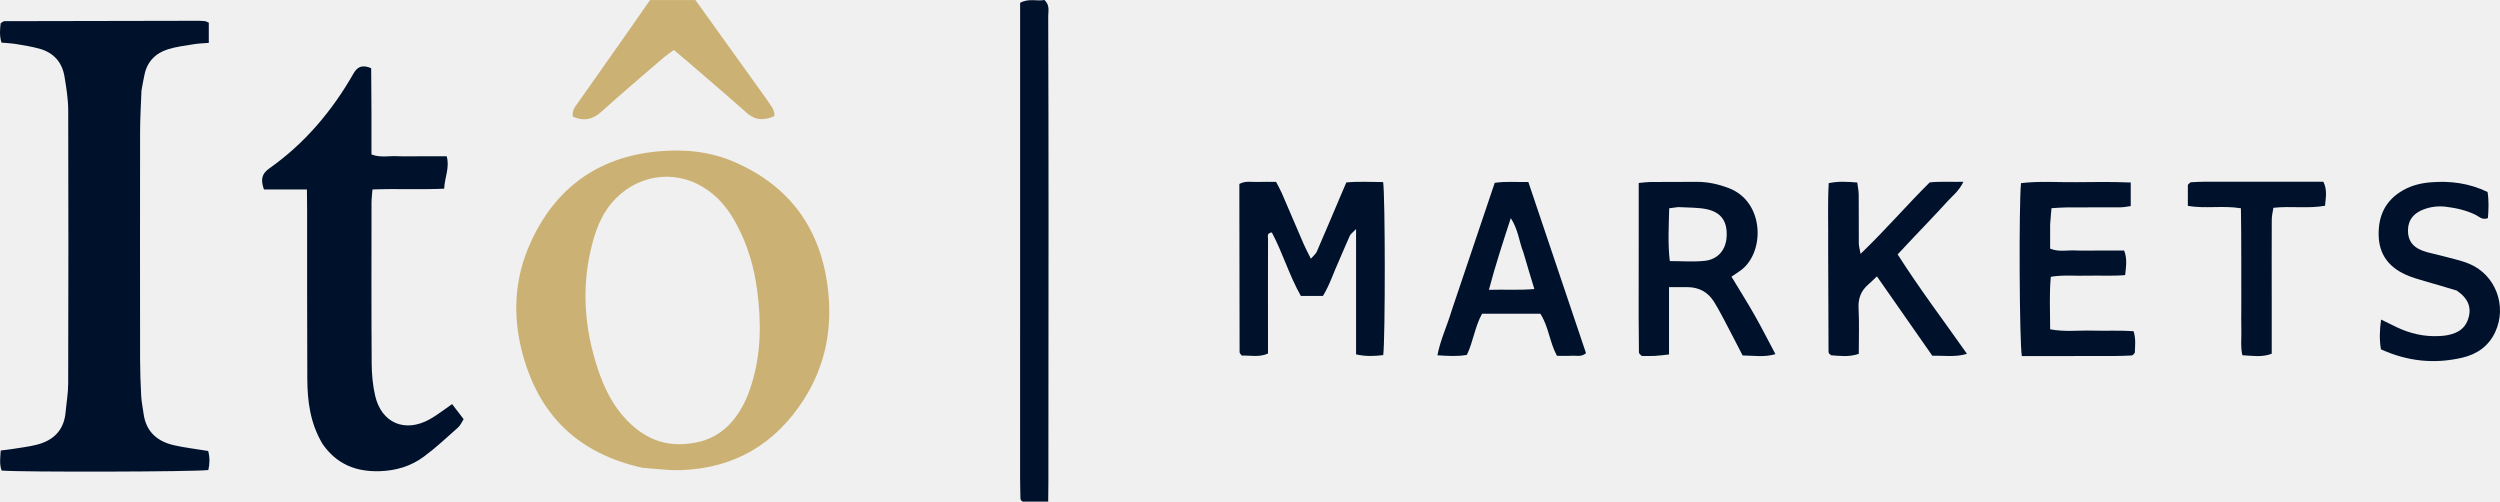
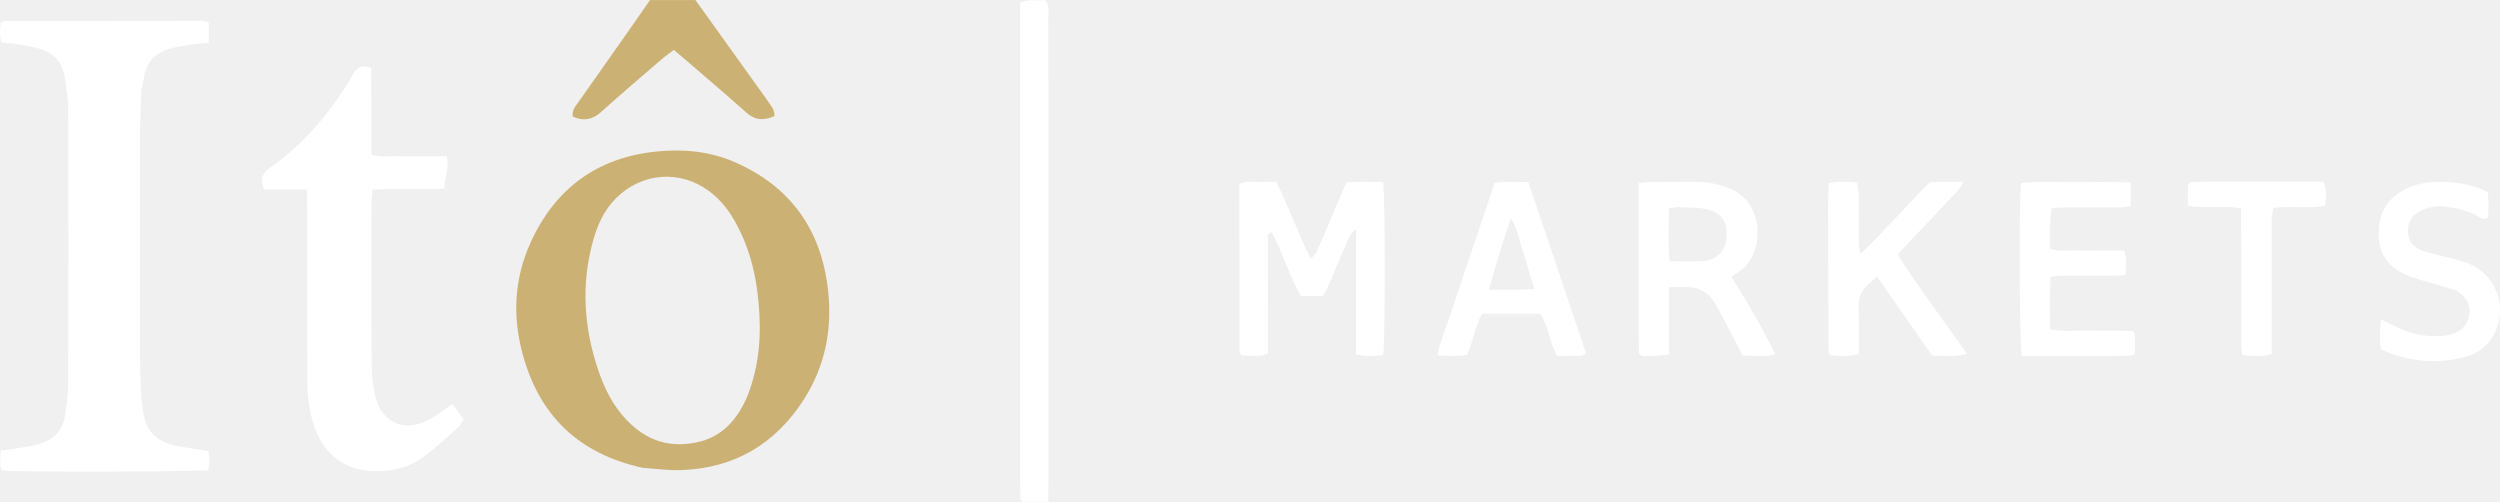
<svg xmlns="http://www.w3.org/2000/svg" version="1.1" id="svg1" width="3984.452" height="799.438" viewBox="0 0 3984.452 799.438" xml:space="preserve">
  <defs id="defs1" />
  <g id="g2" transform="matrix(1.242494,0,0,1.242494,732.1876,-28.31216)" style="display:inline;mix-blend-mode:normal;fill:#000000">
-     <path fill="#f8f8f8" opacity="1" stroke="none" d="m -407.822,138.908 c -0.735,19.046 -1.75,36.043 -1.776,53.041 -0.148,97.424 -0.12,194.848 0.007,292.273 0.02,15.457 0.576,30.926 1.41,46.361 0.415,7.674 2.049,15.28 3.083,22.923 3.113,23.001 17.491,35.527 38.976,40.393 14.201,3.217 28.753,4.888 43.863,7.369 2.213,8.152 2.091,16.334 0.196,24.443 -17.772,2.322 -238.814,2.859 -265.122,0.691 -3.012,-8.055 -1.798,-16.312 -1.144,-25.767 5.132,-0.641 9.552,-1.057 13.924,-1.766 10.669,-1.73 21.478,-2.944 31.939,-5.542 21.61,-5.368 35.187,-18.49 37.31,-41.619 1.129,-12.302 3.304,-24.597 3.335,-36.899 0.292,-116.753 0.395,-233.507 0.045,-350.259 -0.044,-14.586 -2.407,-29.267 -4.81,-43.719 -3.068,-18.445 -14.168,-30.674 -32.279,-35.631 -9.644,-2.64 -19.6,-4.224 -29.484,-5.877 -5.985,-1.001 -12.101,-1.223 -19.015,-1.876 -2.784,-9.001 -2.011,-17.172 -1.02,-24.96 1.265,-0.839 1.855,-1.291 2.5,-1.642 0.675,-0.368 1.402,-0.911 2.108,-0.913 82.726,-0.19 165.452,-0.34 248.177,-0.467 3.086,0 6.193,0.084 9.251,0.455 1.466,0.178 2.839,1.12 4.882,1.981 0,7.984 0,16.215 0,25.885 -6.827,0.572 -12.869,0.681 -18.768,1.656 -11.401,1.882 -23.067,3.175 -33.993,6.677 -15.657,5.018 -26.323,15.797 -29.747,32.58 -1.235,6.052 -2.449,12.108 -3.849,20.211 z" id="path3" style="fill:#00112b;stroke-width:1.16" />
-     <path fill="#f8f8f8" opacity="1" stroke="none" d="m -175.508,592.312 c -16.091,-26.949 -19.461,-55.272 -19.593,-84.095 -0.329,-71.928 -0.174,-143.859 -0.235,-215.789 -0.007,-8.423 -0.153,-16.846 -0.247,-26.628 -19.089,0 -36.701,0 -55.128,0 -3.957,-11.292 -3.709,-19.508 6.463,-26.671 45.691,-32.176 80.911,-73.847 108.456,-122.149 5.236,-9.182 11.713,-11.288 22.614,-6.736 0.123,17.807 0.299,36.249 0.363,54.691 0.064,18.468 0.014,36.937 0.014,55.972 11.356,4.417 22.199,1.713 32.709,2.215 10.032,0.48 20.104,0.117 30.159,0.119 10.816,0 21.632,4.7e-4 33.593,4.7e-4 4.188,14.296 -2.53,27.013 -3.229,41.597 -31.375,1.332 -61.374,-0.212 -91.943,0.963 -0.477,6.384 -1.217,11.708 -1.221,17.032 -0.058,68.836 -0.25,137.674 0.21,206.507 0.092,13.808 1.375,27.925 4.52,41.334 8.165,34.816 38.159,47.505 69.742,30.022 9.287,-5.141 17.682,-11.893 28.904,-19.558 4.764,6.218 9.394,12.262 14.789,19.305 -2.216,3.4 -3.976,7.85 -7.167,10.694 -14.397,12.832 -28.557,26.077 -44.03,37.512 -16.47,12.171 -35.748,17.935 -56.436,18.543 -29.733,0.872 -54.737,-8.26 -73.307,-34.88 z" id="path4" style="fill:#00112b;stroke-width:1.16" />
-     <path fill="#f4f4f4" opacity="1" stroke="none" d="m 1128.584,356.45 c -7.431,16.252 -12.209,31.782 -20.895,45.926 -9.518,0 -18.588,0 -28.343,0 -14.907,-26.291 -23.261,-55.285 -37.204,-81.415 -6.883,0.675 -4.886,5.555 -4.898,8.581 -0.155,40.174 -0.071,80.35 -0.048,120.525 0,8.477 5e-4,16.955 5e-4,26.201 -11.421,5.16 -22.846,2.255 -33.631,2.619 -0.886,-1.08 -1.433,-1.64 -1.85,-2.285 -0.399,-0.618 -0.943,-1.323 -0.944,-1.991 -0.13,-66.439 -0.214,-132.877 -0.299,-199.316 -0.012,-5.356 -8e-4,-10.711 -8e-4,-16.571 7.995,-4.289 15.754,-2.242 23.118,-2.545 7.672,-0.316 15.367,-0.071 23.963,-0.071 2.546,4.933 5.222,9.468 7.301,14.261 9.515,21.94 18.801,43.978 28.313,65.919 2.415,5.572 5.356,10.916 9.047,18.367 3.343,-3.914 6.299,-6.127 7.579,-9.069 10.464,-24.05 20.611,-48.239 30.864,-72.381 2.106,-4.959 4.251,-9.903 7.039,-16.394 15.582,-1.515 31.494,-0.523 47.223,-0.475 2.701,19.53 2.778,198.375 0.147,221.908 -11.057,1.392 -22.255,1.985 -34.891,-0.894 0,-52.456 0,-104.624 0,-160.745 -4.48,4.681 -6.942,6.258 -7.964,8.493 -4.492,9.821 -8.567,19.832 -13.625,31.352 z" id="path5" style="fill:#00112b;stroke-width:1.16" />
-     <path fill="#eeeeee" opacity="1" stroke="none" d="m 719.243,453.247 c -2.2e-4,-143.79 -2.2e-4,-285.26 -2.2e-4,-426.794 11.142,-6.254 21.984,-1.754 31.246,-3.666 7.216,6.966 4.777,14.346 4.798,20.948 0.282,85.855 0.404,171.711 0.413,257.567 0.012,112.928 -0.108,225.855 -0.188,338.783 -0.012,8.384 -0.15,16.769 -0.238,26.117 -12.13,0 -22.762,0 -32.785,0 -1.169,-0.99 -1.866,-1.356 -2.212,-1.934 -0.382,-0.638 -0.602,-1.466 -0.616,-2.217 -0.182,-9.269 -0.434,-18.539 -0.438,-27.808 -0.026,-59.558 0.012,-119.116 0.018,-180.995 z" id="path6" style="fill:#00112b;stroke-width:1.16" />
-     <path fill="#eeeeee" opacity="1" stroke="none" d="m 1755.745,339.225 c 0.327,-28.449 -0.798,-54.62 0.725,-81.491 12.626,-2.676 23.959,-1.814 36.617,-0.838 0.656,5.313 1.793,10.465 1.842,15.627 0.199,20.877 -0.021,41.758 0.131,62.636 0.024,3.462 1.128,6.915 2.239,13.268 32.152,-30.81 59.136,-62.396 88.709,-91.666 13.611,-1.447 27.124,-0.471 43.22,-0.75 -5.795,11.942 -13.95,17.899 -20.462,25.1 -7.259,8.027 -14.711,15.881 -22.131,23.761 -6.89,7.317 -13.869,14.55 -20.772,21.855 -6.815,7.21 -13.584,14.463 -20.993,22.356 28.022,44.039 58.71,84.626 88.946,127.566 -15.343,4.618 -29.555,2.061 -44.476,2.462 -23.544,-33.735 -46.88,-67.173 -71.066,-101.828 -4.557,4.317 -7.611,7.464 -10.927,10.305 -9.424,8.075 -13.278,17.805 -12.604,30.562 1.018,19.25 0.265,38.593 0.265,58.516 -12.658,4.413 -24.644,2.562 -35.393,1.849 -1.795,-1.54 -2.522,-1.925 -2.871,-2.528 -0.37,-0.638 -0.523,-1.483 -0.526,-2.238 -0.176,-44.068 -0.326,-88.136 -0.474,-134.522 z" id="path8" style="fill:#00112b;stroke-width:1.16" />
-     <path fill="#f4f4f4" opacity="1" stroke="none" d="m 2040.473,310.953 c -0.012,11.672 -0.012,20.91 -0.012,30.722 10.997,4.627 21.805,1.865 32.248,2.373 10.014,0.487 20.071,0.104 30.109,0.104 10.781,-2.3e-4 21.562,0 32.605,0 4.051,10.495 2.498,20.21 1.288,31.502 -16.587,1.45 -32.613,0.303 -48.565,0.769 -15.338,0.447 -30.769,-1.29 -46.799,1.391 -2.116,22.583 -0.82,44.743 -0.859,67.36 18.605,3.596 36.356,1.198 53.978,1.708 17.563,0.508 35.19,-0.537 53.115,0.812 3.101,10.466 1.752,19.499 1.531,27.441 -1.314,1.644 -1.677,2.325 -2.238,2.737 -0.606,0.445 -1.387,0.879 -2.108,0.906 -7.695,0.287 -15.393,0.677 -23.091,0.69 -39.252,0.067 -78.504,0.031 -117.496,0.031 -3.148,-17.947 -3.908,-193.374 -1.07,-221.786 23.362,-2.87 47.087,-0.972 70.712,-1.245 22.976,-0.265 45.989,-0.565 70.038,0.417 0,10.667 0,19.62 0,30.236 -4.251,0.547 -8.529,1.545 -12.814,1.576 -23.164,0.165 -46.33,0.027 -69.494,0.142 -6.013,0.03 -12.024,0.598 -19.332,0.988 -0.633,6.819 -1.185,12.754 -1.747,21.123 z" id="path9" style="fill:#00112b;stroke-width:1.16" />
-     <path fill="#f4f4f4" opacity="1" stroke="none" d="m 2561.988,395.48 c -15.029,-4.738 -28.461,-8.311 -41.778,-12.268 -8.123,-2.414 -16.373,-4.76 -24.04,-8.284 -21.425,-9.848 -33.813,-25.915 -34.3,-50.491 -0.505,-25.483 9.003,-44.939 31.462,-57.69 11.006,-6.248 22.916,-9.088 35.373,-10.103 25.043,-2.042 49.201,0.994 72.875,12.418 1.806,11.396 1.279,22.607 0.474,33.463 -7.264,3.018 -11.298,-1.935 -15.774,-4.124 -12.018,-5.877 -24.732,-8.764 -37.812,-10.376 -10.137,-1.249 -20.19,-0.103 -29.656,3.67 -11.658,4.647 -19.117,12.784 -19.339,26.161 -0.21,12.705 5.309,21.434 18.476,26.413 7.894,2.985 16.403,4.319 24.584,6.579 11.897,3.286 24.21,5.627 35.534,10.326 33.751,14.006 48.806,54.017 33.435,87.309 -8.375,18.141 -23.173,28.611 -42.249,33.086 -35.842,8.406 -70.492,4.763 -104.443,-10.71 -2.082,-12.38 -1.767,-24.319 0.193,-38.151 7.619,3.739 13.682,6.806 19.823,9.711 17.047,8.067 34.913,12.371 53.877,11.455 2.317,-0.111 4.646,-0.175 6.943,-0.466 13.775,-1.741 25.817,-6.599 30.808,-20.813 5.311,-15.124 0.26,-27.198 -14.465,-37.117 z" id="path11" style="fill:#00112b;stroke-width:1.16" />
-     <path fill="#eeeeee" opacity="1" stroke="none" d="m 2324.721,408.702 c 6e-4,23.936 6e-4,45.557 6e-4,67.813 -12.458,4.805 -24.455,2.667 -37.67,1.913 -2.543,-11.134 -0.988,-21.838 -1.312,-32.356 -0.308,-10.04 -0.048,-20.098 -0.047,-30.148 0,-10.823 -7e-4,-21.646 -0.012,-32.469 0,-10.05 -0.012,-20.1 -0.03,-30.15 -0.023,-10.823 -0.033,-21.646 -0.109,-32.469 -0.069,-9.964 -0.218,-19.929 -0.344,-30.886 -23.101,-3.82 -45.466,0.781 -68.075,-3.071 0,-9.77 0,-18.811 0,-26.919 1.399,-1.498 1.856,-2.165 2.475,-2.599 0.592,-0.415 1.344,-0.802 2.043,-0.836 5.391,-0.262 10.786,-0.604 16.18,-0.609 50.955,-0.044 101.91,-0.027 153.113,-0.027 5.227,10.463 3.083,20.222 2.142,30.816 -21.829,3.942 -43.479,0.138 -66.205,2.619 -0.732,4.967 -2.089,9.989 -2.114,15.018 -0.171,34.014 -0.062,68.03 -0.042,104.36 z" id="path13" style="fill:#00112b;stroke-width:1.16" />
+     <path fill="#f8f8f8" opacity="1" stroke="none" d="m -407.822,138.908 c -0.735,19.046 -1.75,36.043 -1.776,53.041 -0.148,97.424 -0.12,194.848 0.007,292.273 0.02,15.457 0.576,30.926 1.41,46.361 0.415,7.674 2.049,15.28 3.083,22.923 3.113,23.001 17.491,35.527 38.976,40.393 14.201,3.217 28.753,4.888 43.863,7.369 2.213,8.152 2.091,16.334 0.196,24.443 -17.772,2.322 -238.814,2.859 -265.122,0.691 -3.012,-8.055 -1.798,-16.312 -1.144,-25.767 5.132,-0.641 9.552,-1.057 13.924,-1.766 10.669,-1.73 21.478,-2.944 31.939,-5.542 21.61,-5.368 35.187,-18.49 37.31,-41.619 1.129,-12.302 3.304,-24.597 3.335,-36.899 0.292,-116.753 0.395,-233.507 0.045,-350.259 -0.044,-14.586 -2.407,-29.267 -4.81,-43.719 -3.068,-18.445 -14.168,-30.674 -32.279,-35.631 -9.644,-2.64 -19.6,-4.224 -29.484,-5.877 -5.985,-1.001 -12.101,-1.223 -19.015,-1.876 -2.784,-9.001 -2.011,-17.172 -1.02,-24.96 1.265,-0.839 1.855,-1.291 2.5,-1.642 0.675,-0.368 1.402,-0.911 2.108,-0.913 82.726,-0.19 165.452,-0.34 248.177,-0.467 3.086,0 6.193,0.084 9.251,0.455 1.466,0.178 2.839,1.12 4.882,1.981 0,7.984 0,16.215 0,25.885 -6.827,0.572 -12.869,0.681 -18.768,1.656 -11.401,1.882 -23.067,3.175 -33.993,6.677 -15.657,5.018 -26.323,15.797 -29.747,32.58 -1.235,6.052 -2.449,12.108 -3.849,20.211 z" id="path3" style="fill:#ffffff;stroke-width:1.16" />
+     <path fill="#f8f8f8" opacity="1" stroke="none" d="m -175.508,592.312 c -16.091,-26.949 -19.461,-55.272 -19.593,-84.095 -0.329,-71.928 -0.174,-143.859 -0.235,-215.789 -0.007,-8.423 -0.153,-16.846 -0.247,-26.628 -19.089,0 -36.701,0 -55.128,0 -3.957,-11.292 -3.709,-19.508 6.463,-26.671 45.691,-32.176 80.911,-73.847 108.456,-122.149 5.236,-9.182 11.713,-11.288 22.614,-6.736 0.123,17.807 0.299,36.249 0.363,54.691 0.064,18.468 0.014,36.937 0.014,55.972 11.356,4.417 22.199,1.713 32.709,2.215 10.032,0.48 20.104,0.117 30.159,0.119 10.816,0 21.632,4.7e-4 33.593,4.7e-4 4.188,14.296 -2.53,27.013 -3.229,41.597 -31.375,1.332 -61.374,-0.212 -91.943,0.963 -0.477,6.384 -1.217,11.708 -1.221,17.032 -0.058,68.836 -0.25,137.674 0.21,206.507 0.092,13.808 1.375,27.925 4.52,41.334 8.165,34.816 38.159,47.505 69.742,30.022 9.287,-5.141 17.682,-11.893 28.904,-19.558 4.764,6.218 9.394,12.262 14.789,19.305 -2.216,3.4 -3.976,7.85 -7.167,10.694 -14.397,12.832 -28.557,26.077 -44.03,37.512 -16.47,12.171 -35.748,17.935 -56.436,18.543 -29.733,0.872 -54.737,-8.26 -73.307,-34.88 z" id="path4" style="fill:#ffffff;stroke-width:1.16" />
+     <path fill="#f4f4f4" opacity="1" stroke="none" d="m 1128.584,356.45 c -7.431,16.252 -12.209,31.782 -20.895,45.926 -9.518,0 -18.588,0 -28.343,0 -14.907,-26.291 -23.261,-55.285 -37.204,-81.415 -6.883,0.675 -4.886,5.555 -4.898,8.581 -0.155,40.174 -0.071,80.35 -0.048,120.525 0,8.477 5e-4,16.955 5e-4,26.201 -11.421,5.16 -22.846,2.255 -33.631,2.619 -0.886,-1.08 -1.433,-1.64 -1.85,-2.285 -0.399,-0.618 -0.943,-1.323 -0.944,-1.991 -0.13,-66.439 -0.214,-132.877 -0.299,-199.316 -0.012,-5.356 -8e-4,-10.711 -8e-4,-16.571 7.995,-4.289 15.754,-2.242 23.118,-2.545 7.672,-0.316 15.367,-0.071 23.963,-0.071 2.546,4.933 5.222,9.468 7.301,14.261 9.515,21.94 18.801,43.978 28.313,65.919 2.415,5.572 5.356,10.916 9.047,18.367 3.343,-3.914 6.299,-6.127 7.579,-9.069 10.464,-24.05 20.611,-48.239 30.864,-72.381 2.106,-4.959 4.251,-9.903 7.039,-16.394 15.582,-1.515 31.494,-0.523 47.223,-0.475 2.701,19.53 2.778,198.375 0.147,221.908 -11.057,1.392 -22.255,1.985 -34.891,-0.894 0,-52.456 0,-104.624 0,-160.745 -4.48,4.681 -6.942,6.258 -7.964,8.493 -4.492,9.821 -8.567,19.832 -13.625,31.352 z" id="path5" style="fill:#ffffff;stroke-width:1.16" />
+     <path fill="#eeeeee" opacity="1" stroke="none" d="m 719.243,453.247 c -2.2e-4,-143.79 -2.2e-4,-285.26 -2.2e-4,-426.794 11.142,-6.254 21.984,-1.754 31.246,-3.666 7.216,6.966 4.777,14.346 4.798,20.948 0.282,85.855 0.404,171.711 0.413,257.567 0.012,112.928 -0.108,225.855 -0.188,338.783 -0.012,8.384 -0.15,16.769 -0.238,26.117 -12.13,0 -22.762,0 -32.785,0 -1.169,-0.99 -1.866,-1.356 -2.212,-1.934 -0.382,-0.638 -0.602,-1.466 -0.616,-2.217 -0.182,-9.269 -0.434,-18.539 -0.438,-27.808 -0.026,-59.558 0.012,-119.116 0.018,-180.995 z" id="path6" style="fill:#ffffff;stroke-width:1.16" />
+     <path fill="#eeeeee" opacity="1" stroke="none" d="m 1755.745,339.225 c 0.327,-28.449 -0.798,-54.62 0.725,-81.491 12.626,-2.676 23.959,-1.814 36.617,-0.838 0.656,5.313 1.793,10.465 1.842,15.627 0.199,20.877 -0.021,41.758 0.131,62.636 0.024,3.462 1.128,6.915 2.239,13.268 32.152,-30.81 59.136,-62.396 88.709,-91.666 13.611,-1.447 27.124,-0.471 43.22,-0.75 -5.795,11.942 -13.95,17.899 -20.462,25.1 -7.259,8.027 -14.711,15.881 -22.131,23.761 -6.89,7.317 -13.869,14.55 -20.772,21.855 -6.815,7.21 -13.584,14.463 -20.993,22.356 28.022,44.039 58.71,84.626 88.946,127.566 -15.343,4.618 -29.555,2.061 -44.476,2.462 -23.544,-33.735 -46.88,-67.173 -71.066,-101.828 -4.557,4.317 -7.611,7.464 -10.927,10.305 -9.424,8.075 -13.278,17.805 -12.604,30.562 1.018,19.25 0.265,38.593 0.265,58.516 -12.658,4.413 -24.644,2.562 -35.393,1.849 -1.795,-1.54 -2.522,-1.925 -2.871,-2.528 -0.37,-0.638 -0.523,-1.483 -0.526,-2.238 -0.176,-44.068 -0.326,-88.136 -0.474,-134.522 z" id="path8" style="fill:#ffffff;stroke-width:1.16" />
+     <path fill="#f4f4f4" opacity="1" stroke="none" d="m 2040.473,310.953 c -0.012,11.672 -0.012,20.91 -0.012,30.722 10.997,4.627 21.805,1.865 32.248,2.373 10.014,0.487 20.071,0.104 30.109,0.104 10.781,-2.3e-4 21.562,0 32.605,0 4.051,10.495 2.498,20.21 1.288,31.502 -16.587,1.45 -32.613,0.303 -48.565,0.769 -15.338,0.447 -30.769,-1.29 -46.799,1.391 -2.116,22.583 -0.82,44.743 -0.859,67.36 18.605,3.596 36.356,1.198 53.978,1.708 17.563,0.508 35.19,-0.537 53.115,0.812 3.101,10.466 1.752,19.499 1.531,27.441 -1.314,1.644 -1.677,2.325 -2.238,2.737 -0.606,0.445 -1.387,0.879 -2.108,0.906 -7.695,0.287 -15.393,0.677 -23.091,0.69 -39.252,0.067 -78.504,0.031 -117.496,0.031 -3.148,-17.947 -3.908,-193.374 -1.07,-221.786 23.362,-2.87 47.087,-0.972 70.712,-1.245 22.976,-0.265 45.989,-0.565 70.038,0.417 0,10.667 0,19.62 0,30.236 -4.251,0.547 -8.529,1.545 -12.814,1.576 -23.164,0.165 -46.33,0.027 -69.494,0.142 -6.013,0.03 -12.024,0.598 -19.332,0.988 -0.633,6.819 -1.185,12.754 -1.747,21.123 z" id="path9" style="fill:#ffffff;stroke-width:1.16" />
+     <path fill="#f4f4f4" opacity="1" stroke="none" d="m 2561.988,395.48 c -15.029,-4.738 -28.461,-8.311 -41.778,-12.268 -8.123,-2.414 -16.373,-4.76 -24.04,-8.284 -21.425,-9.848 -33.813,-25.915 -34.3,-50.491 -0.505,-25.483 9.003,-44.939 31.462,-57.69 11.006,-6.248 22.916,-9.088 35.373,-10.103 25.043,-2.042 49.201,0.994 72.875,12.418 1.806,11.396 1.279,22.607 0.474,33.463 -7.264,3.018 -11.298,-1.935 -15.774,-4.124 -12.018,-5.877 -24.732,-8.764 -37.812,-10.376 -10.137,-1.249 -20.19,-0.103 -29.656,3.67 -11.658,4.647 -19.117,12.784 -19.339,26.161 -0.21,12.705 5.309,21.434 18.476,26.413 7.894,2.985 16.403,4.319 24.584,6.579 11.897,3.286 24.21,5.627 35.534,10.326 33.751,14.006 48.806,54.017 33.435,87.309 -8.375,18.141 -23.173,28.611 -42.249,33.086 -35.842,8.406 -70.492,4.763 -104.443,-10.71 -2.082,-12.38 -1.767,-24.319 0.193,-38.151 7.619,3.739 13.682,6.806 19.823,9.711 17.047,8.067 34.913,12.371 53.877,11.455 2.317,-0.111 4.646,-0.175 6.943,-0.466 13.775,-1.741 25.817,-6.599 30.808,-20.813 5.311,-15.124 0.26,-27.198 -14.465,-37.117 z" id="path11" style="fill:#ffffff;stroke-width:1.16" />
+     <path fill="#eeeeee" opacity="1" stroke="none" d="m 2324.721,408.702 c 6e-4,23.936 6e-4,45.557 6e-4,67.813 -12.458,4.805 -24.455,2.667 -37.67,1.913 -2.543,-11.134 -0.988,-21.838 -1.312,-32.356 -0.308,-10.04 -0.048,-20.098 -0.047,-30.148 0,-10.823 -7e-4,-21.646 -0.012,-32.469 0,-10.05 -0.012,-20.1 -0.03,-30.15 -0.023,-10.823 -0.033,-21.646 -0.109,-32.469 -0.069,-9.964 -0.218,-19.929 -0.344,-30.886 -23.101,-3.82 -45.466,0.781 -68.075,-3.071 0,-9.77 0,-18.811 0,-26.919 1.399,-1.498 1.856,-2.165 2.475,-2.599 0.592,-0.415 1.344,-0.802 2.043,-0.836 5.391,-0.262 10.786,-0.604 16.18,-0.609 50.955,-0.044 101.91,-0.027 153.113,-0.027 5.227,10.463 3.083,20.222 2.142,30.816 -21.829,3.942 -43.479,0.138 -66.205,2.619 -0.732,4.967 -2.089,9.989 -2.114,15.018 -0.171,34.014 -0.062,68.03 -0.042,104.36 z" id="path13" style="fill:#ffffff;stroke-width:1.16" />
    <g id="g19" transform="matrix(1.160452,0,0,1.160452,81.85894,-47.10175)" style="fill:#ccb174;fill-opacity:1">
      <g id="g3" style="fill:#ccb174;fill-opacity:1" transform="translate(0,12.70675)">
        <path fill="#c9ae73" opacity="1" stroke="none" d="M 131.608,564.555 C 60.991,548.86 17.73,506.819 -0.658,438.84 -12.021,396.83 -9.871,355.385 8.025,315.874 35.194,255.891 81.931,221.366 148.006,214.932 c 29.485,-2.871 58.566,-0.162 86.107,11.918 61.595,27.017 95.248,74.708 102.798,140.964 4.897,42.978 -2.89,83.71 -26.247,120.531 -31.449,49.576 -76.608,76.569 -135.588,78.811 -13.872,0.527 -27.839,-1.436 -43.468,-2.601 m 65.555,-29.344 c 22.004,-6.344 36.397,-21.491 46.573,-41.084 3.655,-7.038 6.4,-14.643 8.773,-22.236 10.557,-33.775 10.681,-68.352 6.175,-102.96 -3.371,-25.886 -10.604,-50.852 -23.153,-73.981 -7.7,-14.193 -17.253,-26.868 -30.499,-36.508 -32.178,-23.421 -73.772,-20.163 -102.154,7.883 -13.774,13.611 -21.171,30.63 -26.079,48.758 -12.932,47.764 -9.646,94.936 6.137,141.561 6.919,20.438 16.287,39.45 31.367,55.107 21.99,22.83 48.191,32.512 82.859,23.461 z" id="path2" style="fill:#ccb174;fill-opacity:1" />
        <path fill="#c9ae73" opacity="1" stroke="none" d="m 269.482,157.865 c 3.64,6.206 8.75,10.188 8.154,18.025 -10.761,4.673 -20.623,5.243 -30.52,-3.566 -21.363,-19.012 -43.173,-37.523 -64.819,-56.217 -5.007,-4.324 -10.088,-8.561 -15.801,-13.403 -4.654,3.519 -8.983,6.435 -12.908,9.821 -22.663,19.55 -45.473,38.943 -67.718,58.96 -9.652,8.685 -19.402,9.991 -30.939,5.043 -1.493,-7.237 2.979,-11.696 6.269,-16.401 17.531,-25.07 35.233,-50.02 52.829,-75.045 8.763,-12.463 17.425,-24.998 26.117,-37.478 16.709,0 32.582,0 50.235,0 25.716,35.826 52.01,72.456 79.102,110.261 z" id="path12" style="fill:#ccb174;fill-opacity:1" />
      </g>
      <path fill="#000000" opacity="1" stroke="none" d="m 195.603,548.331 c -33.109,8.638 -59.31,-1.045 -81.3,-23.875 -15.081,-15.657 -24.449,-34.669 -31.367,-55.107 -15.783,-46.626 -19.069,-93.797 -6.137,-141.561 4.908,-18.128 12.305,-35.147 26.079,-48.758 28.382,-28.047 69.975,-31.304 102.154,-7.883 13.245,9.641 22.798,22.316 30.499,36.508 12.549,23.129 19.782,48.095 23.153,73.981 4.506,34.608 4.382,69.186 -6.175,102.96 -2.373,7.592 -5.118,15.198 -8.773,22.236 -10.176,19.594 -24.568,34.741 -48.132,41.498 z" id="path14" style="fill:none;fill-opacity:1" />
    </g>
-     <path fill="#f4f4f4" opacity="1" stroke="none" d="m 1512.755,307.086 c 0,-17.654 0,-33.025 0,-49.591 5.944,-0.525 10.312,-1.208 14.685,-1.245 20.09,-0.167 40.181,-0.182 60.271,-0.195 14.071,-0.012 27.457,3.053 40.633,8.059 45.943,17.458 46.628,82.574 15.212,105.514 -3.725,2.72 -7.626,5.198 -11.836,8.053 9.987,16.548 20.126,32.598 29.495,49.084 9.134,16.074 17.481,32.595 26.901,50.286 -14.244,4.231 -27.751,1.879 -42.107,1.674 -7.906,-15.269 -15.588,-30.328 -23.488,-45.273 -4.324,-8.181 -8.652,-16.399 -13.625,-24.187 -7.611,-11.918 -18.866,-17.899 -33.029,-18.148 -7.636,-0.134 -15.277,-0.024 -24.259,-0.024 0,29.383 0,57.09 0,86.359 -6.921,0.724 -12.69,1.575 -18.486,1.866 -6.024,0.304 -12.076,0.067 -16.4,0.067 -2.217,-2.133 -2.934,-2.581 -3.285,-3.229 -0.343,-0.631 -0.42,-1.464 -0.427,-2.21 -0.138,-14.678 -0.342,-29.356 -0.347,-44.034 -0.014,-40.181 0.057,-80.363 0.093,-122.828 m 50.699,-18.655 c -3.587,0.464 -7.173,0.927 -11.6,1.5 -0.558,23.276 -1.895,45.196 0.743,67.759 15.697,0 30.299,1.189 44.622,-0.306 17.249,-1.801 27.425,-14.212 28.308,-31.118 1.017,-19.471 -6.885,-31.173 -25.726,-35.148 -10.415,-2.197 -21.359,-1.882 -36.347,-2.686 z" id="path7" style="fill:#00112b;stroke-width:1.16" />
+     <path fill="#f4f4f4" opacity="1" stroke="none" d="m 1512.755,307.086 c 0,-17.654 0,-33.025 0,-49.591 5.944,-0.525 10.312,-1.208 14.685,-1.245 20.09,-0.167 40.181,-0.182 60.271,-0.195 14.071,-0.012 27.457,3.053 40.633,8.059 45.943,17.458 46.628,82.574 15.212,105.514 -3.725,2.72 -7.626,5.198 -11.836,8.053 9.987,16.548 20.126,32.598 29.495,49.084 9.134,16.074 17.481,32.595 26.901,50.286 -14.244,4.231 -27.751,1.879 -42.107,1.674 -7.906,-15.269 -15.588,-30.328 -23.488,-45.273 -4.324,-8.181 -8.652,-16.399 -13.625,-24.187 -7.611,-11.918 -18.866,-17.899 -33.029,-18.148 -7.636,-0.134 -15.277,-0.024 -24.259,-0.024 0,29.383 0,57.09 0,86.359 -6.921,0.724 -12.69,1.575 -18.486,1.866 -6.024,0.304 -12.076,0.067 -16.4,0.067 -2.217,-2.133 -2.934,-2.581 -3.285,-3.229 -0.343,-0.631 -0.42,-1.464 -0.427,-2.21 -0.138,-14.678 -0.342,-29.356 -0.347,-44.034 -0.014,-40.181 0.057,-80.363 0.093,-122.828 m 50.699,-18.655 c -3.587,0.464 -7.173,0.927 -11.6,1.5 -0.558,23.276 -1.895,45.196 0.743,67.759 15.697,0 30.299,1.189 44.622,-0.306 17.249,-1.801 27.425,-14.212 28.308,-31.118 1.017,-19.471 -6.885,-31.173 -25.726,-35.148 -10.415,-2.197 -21.359,-1.882 -36.347,-2.686 z" id="path7" style="fill:#ffffff;stroke-width:1.16" />
    <path fill="#000000" opacity="1" stroke="none" d="m 1565.595,288.424 c 12.847,0.811 23.791,0.496 34.206,2.693 18.841,3.975 26.743,15.677 25.726,35.148 -0.882,16.907 -11.059,29.318 -28.308,31.118 -14.322,1.495 -28.925,0.306 -44.622,0.306 -2.639,-22.563 -1.302,-44.483 -0.743,-67.759 4.428,-0.572 8.014,-1.036 13.741,-1.506 z" id="path15" style="fill:none;stroke-width:1.16" />
-     <path fill="#f4f4f4" opacity="1" stroke="none" d="m 1272.632,421.654 c 18.746,-55.815 36.998,-109.858 55.398,-164.337 14.676,-2.162 28.319,-0.703 43.108,-1.092 24.842,73.723 49.381,146.547 73.992,219.585 -6.04,5.302 -12.461,2.859 -18.241,3.283 -6.075,0.446 -12.208,0.1 -19.029,0.1 -9.486,-17.291 -10.559,-37.513 -21.326,-53.99 -25.097,0 -49.602,0 -74.737,0 -9.27,16.623 -11.208,35.521 -19.488,52.812 -11.897,2.173 -24.012,1.356 -37.787,0.525 3.763,-19.688 12.152,-36.972 18.111,-56.886 m 92.131,-75.194 c -5.489,-13.929 -6.663,-29.505 -16.138,-43.875 -10.016,30.881 -19.601,60.015 -28.073,91.964 20.195,-0.63 38.328,0.712 58.314,-1.021 -4.771,-15.669 -9.006,-29.579 -14.102,-47.068 z" id="path10" style="fill:#00112b;stroke-width:1.16" />
+     <path fill="#f4f4f4" opacity="1" stroke="none" d="m 1272.632,421.654 c 18.746,-55.815 36.998,-109.858 55.398,-164.337 14.676,-2.162 28.319,-0.703 43.108,-1.092 24.842,73.723 49.381,146.547 73.992,219.585 -6.04,5.302 -12.461,2.859 -18.241,3.283 -6.075,0.446 -12.208,0.1 -19.029,0.1 -9.486,-17.291 -10.559,-37.513 -21.326,-53.99 -25.097,0 -49.602,0 -74.737,0 -9.27,16.623 -11.208,35.521 -19.488,52.812 -11.897,2.173 -24.012,1.356 -37.787,0.525 3.763,-19.688 12.152,-36.972 18.111,-56.886 m 92.131,-75.194 c -5.489,-13.929 -6.663,-29.505 -16.138,-43.875 -10.016,30.881 -19.601,60.015 -28.073,91.964 20.195,-0.63 38.328,0.712 58.314,-1.021 -4.771,-15.669 -9.006,-29.579 -14.102,-47.068 z" id="path10" style="fill:#ffffff;stroke-width:1.16" />
    <path fill="#000000" opacity="1" stroke="none" d="m 1365.194,348.25 c 4.666,15.7 8.901,29.609 13.672,45.278 -19.986,1.732 -38.118,0.391 -58.314,1.021 8.472,-31.949 18.058,-61.083 28.073,-91.964 9.474,14.37 10.648,29.946 16.568,45.665 z" id="path16" style="fill:none;stroke-width:1.16" />
  </g>
</svg>
